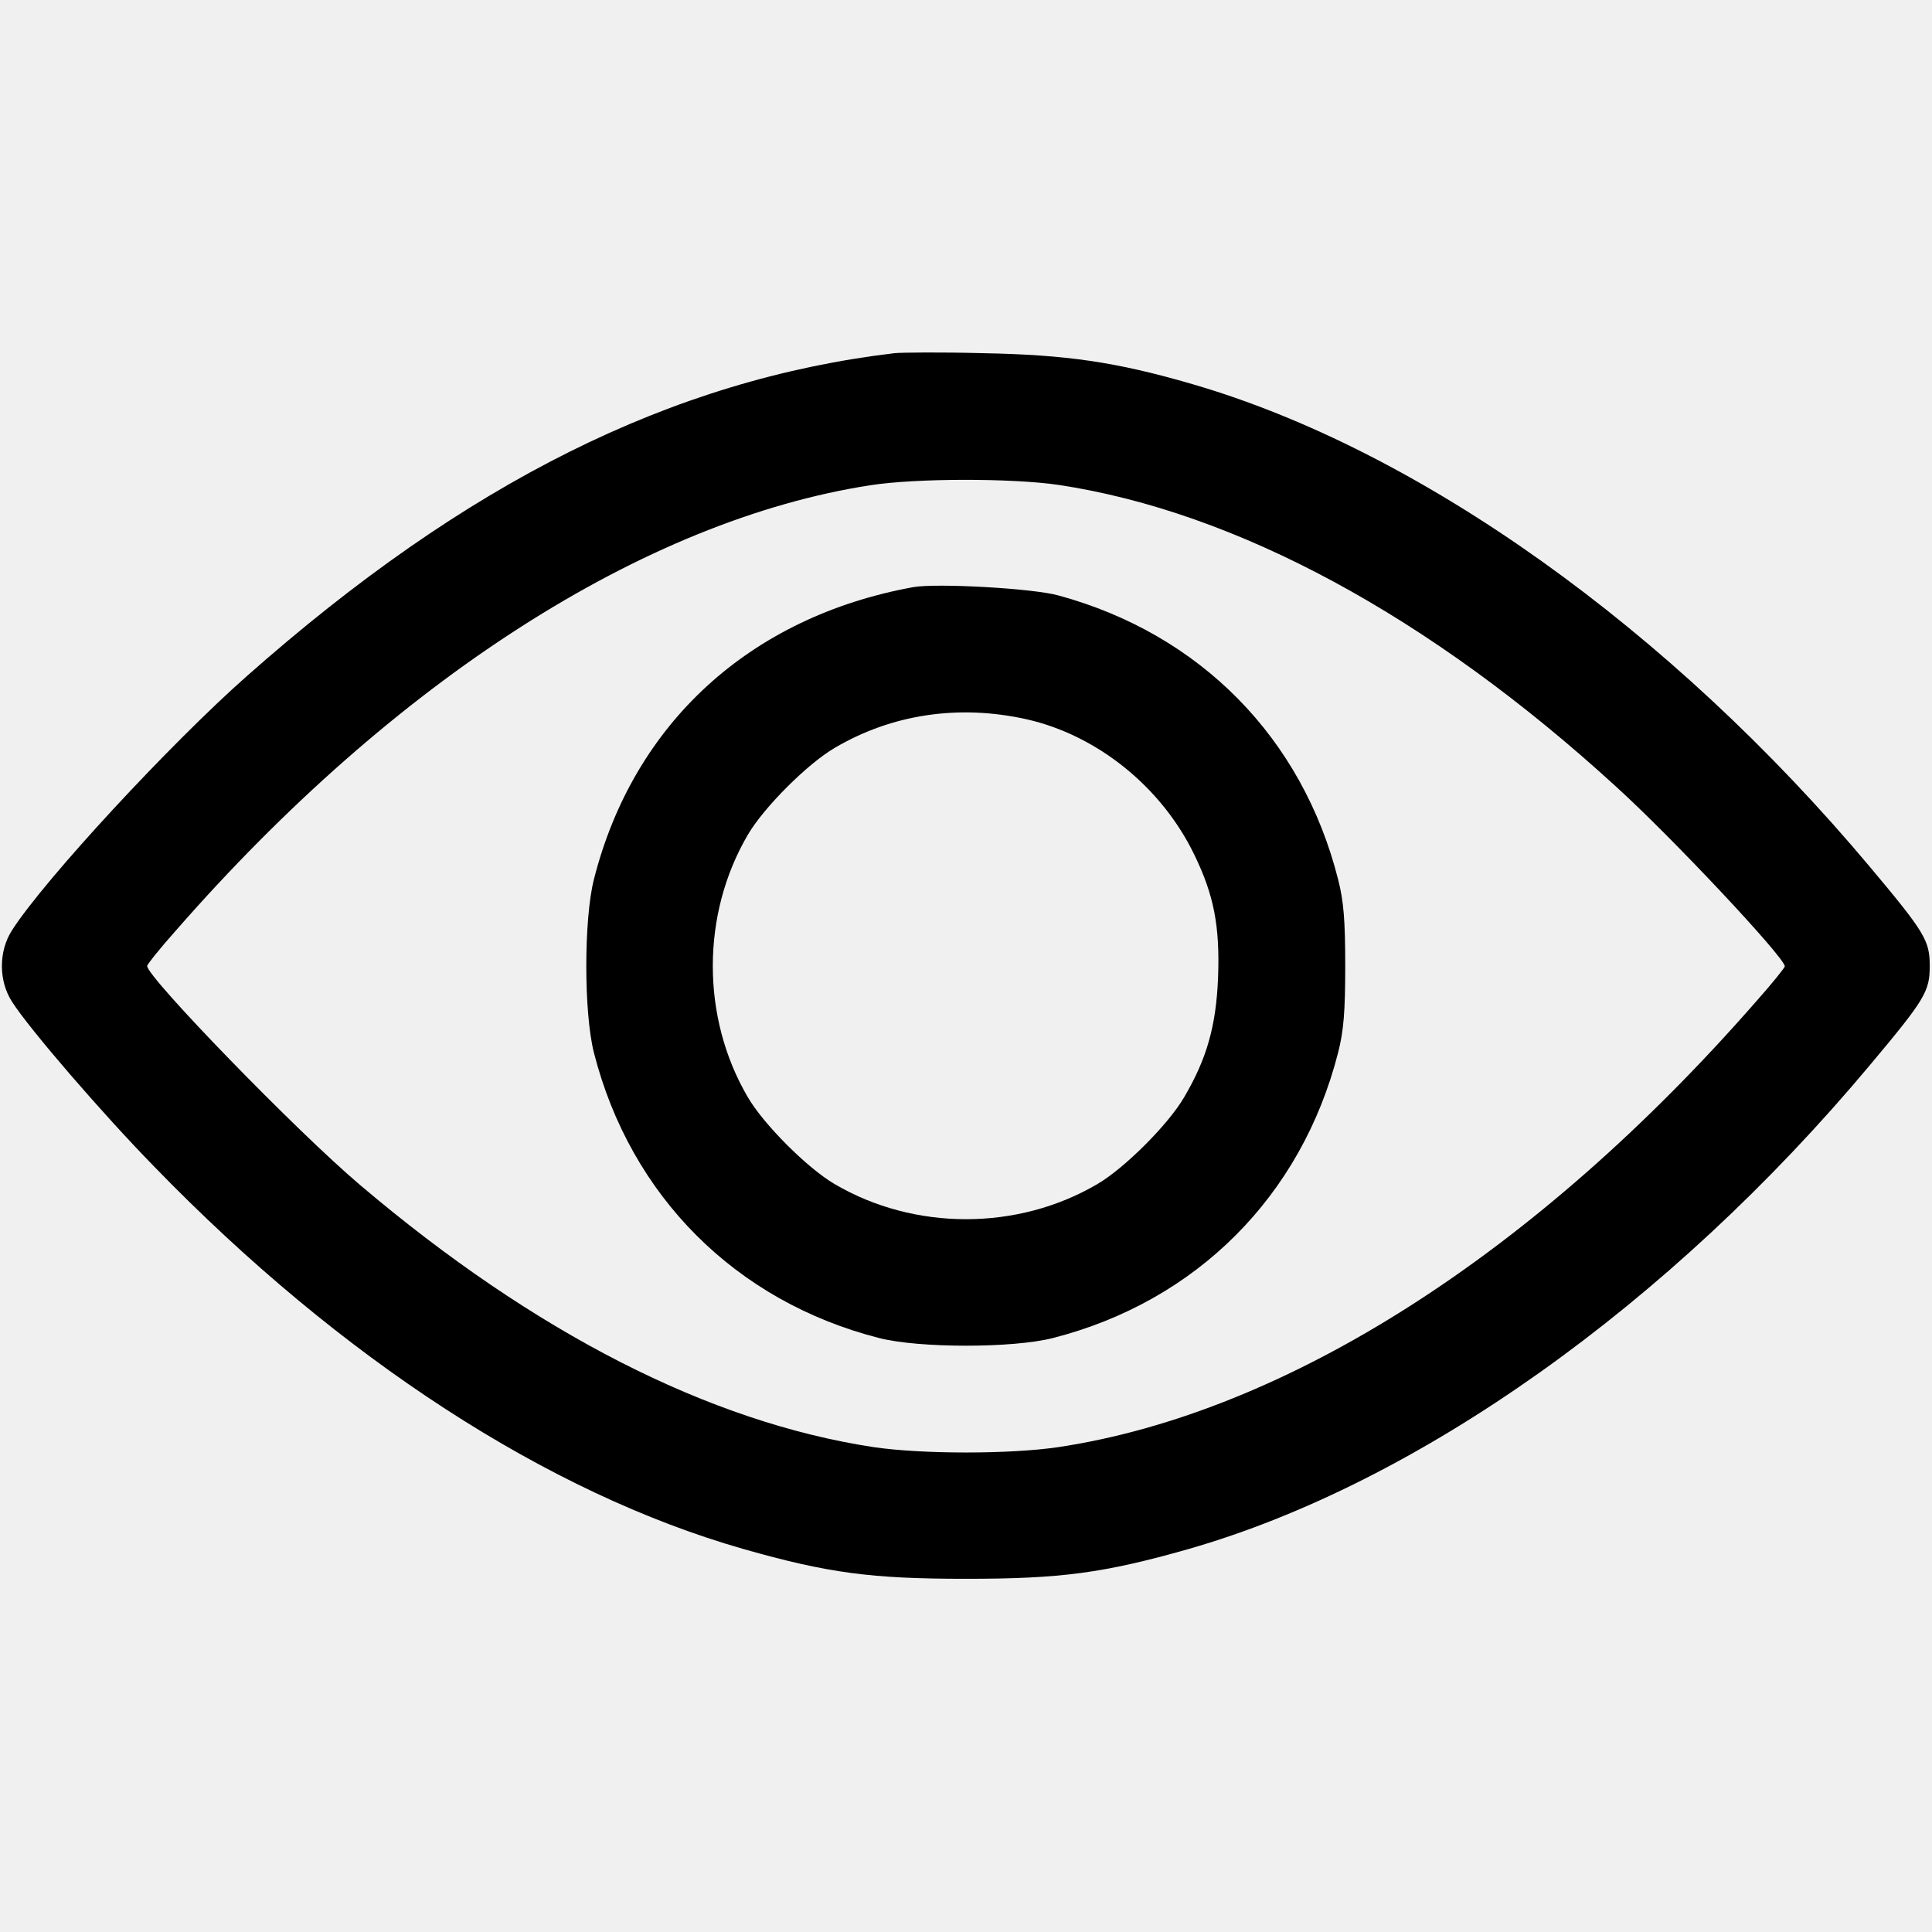
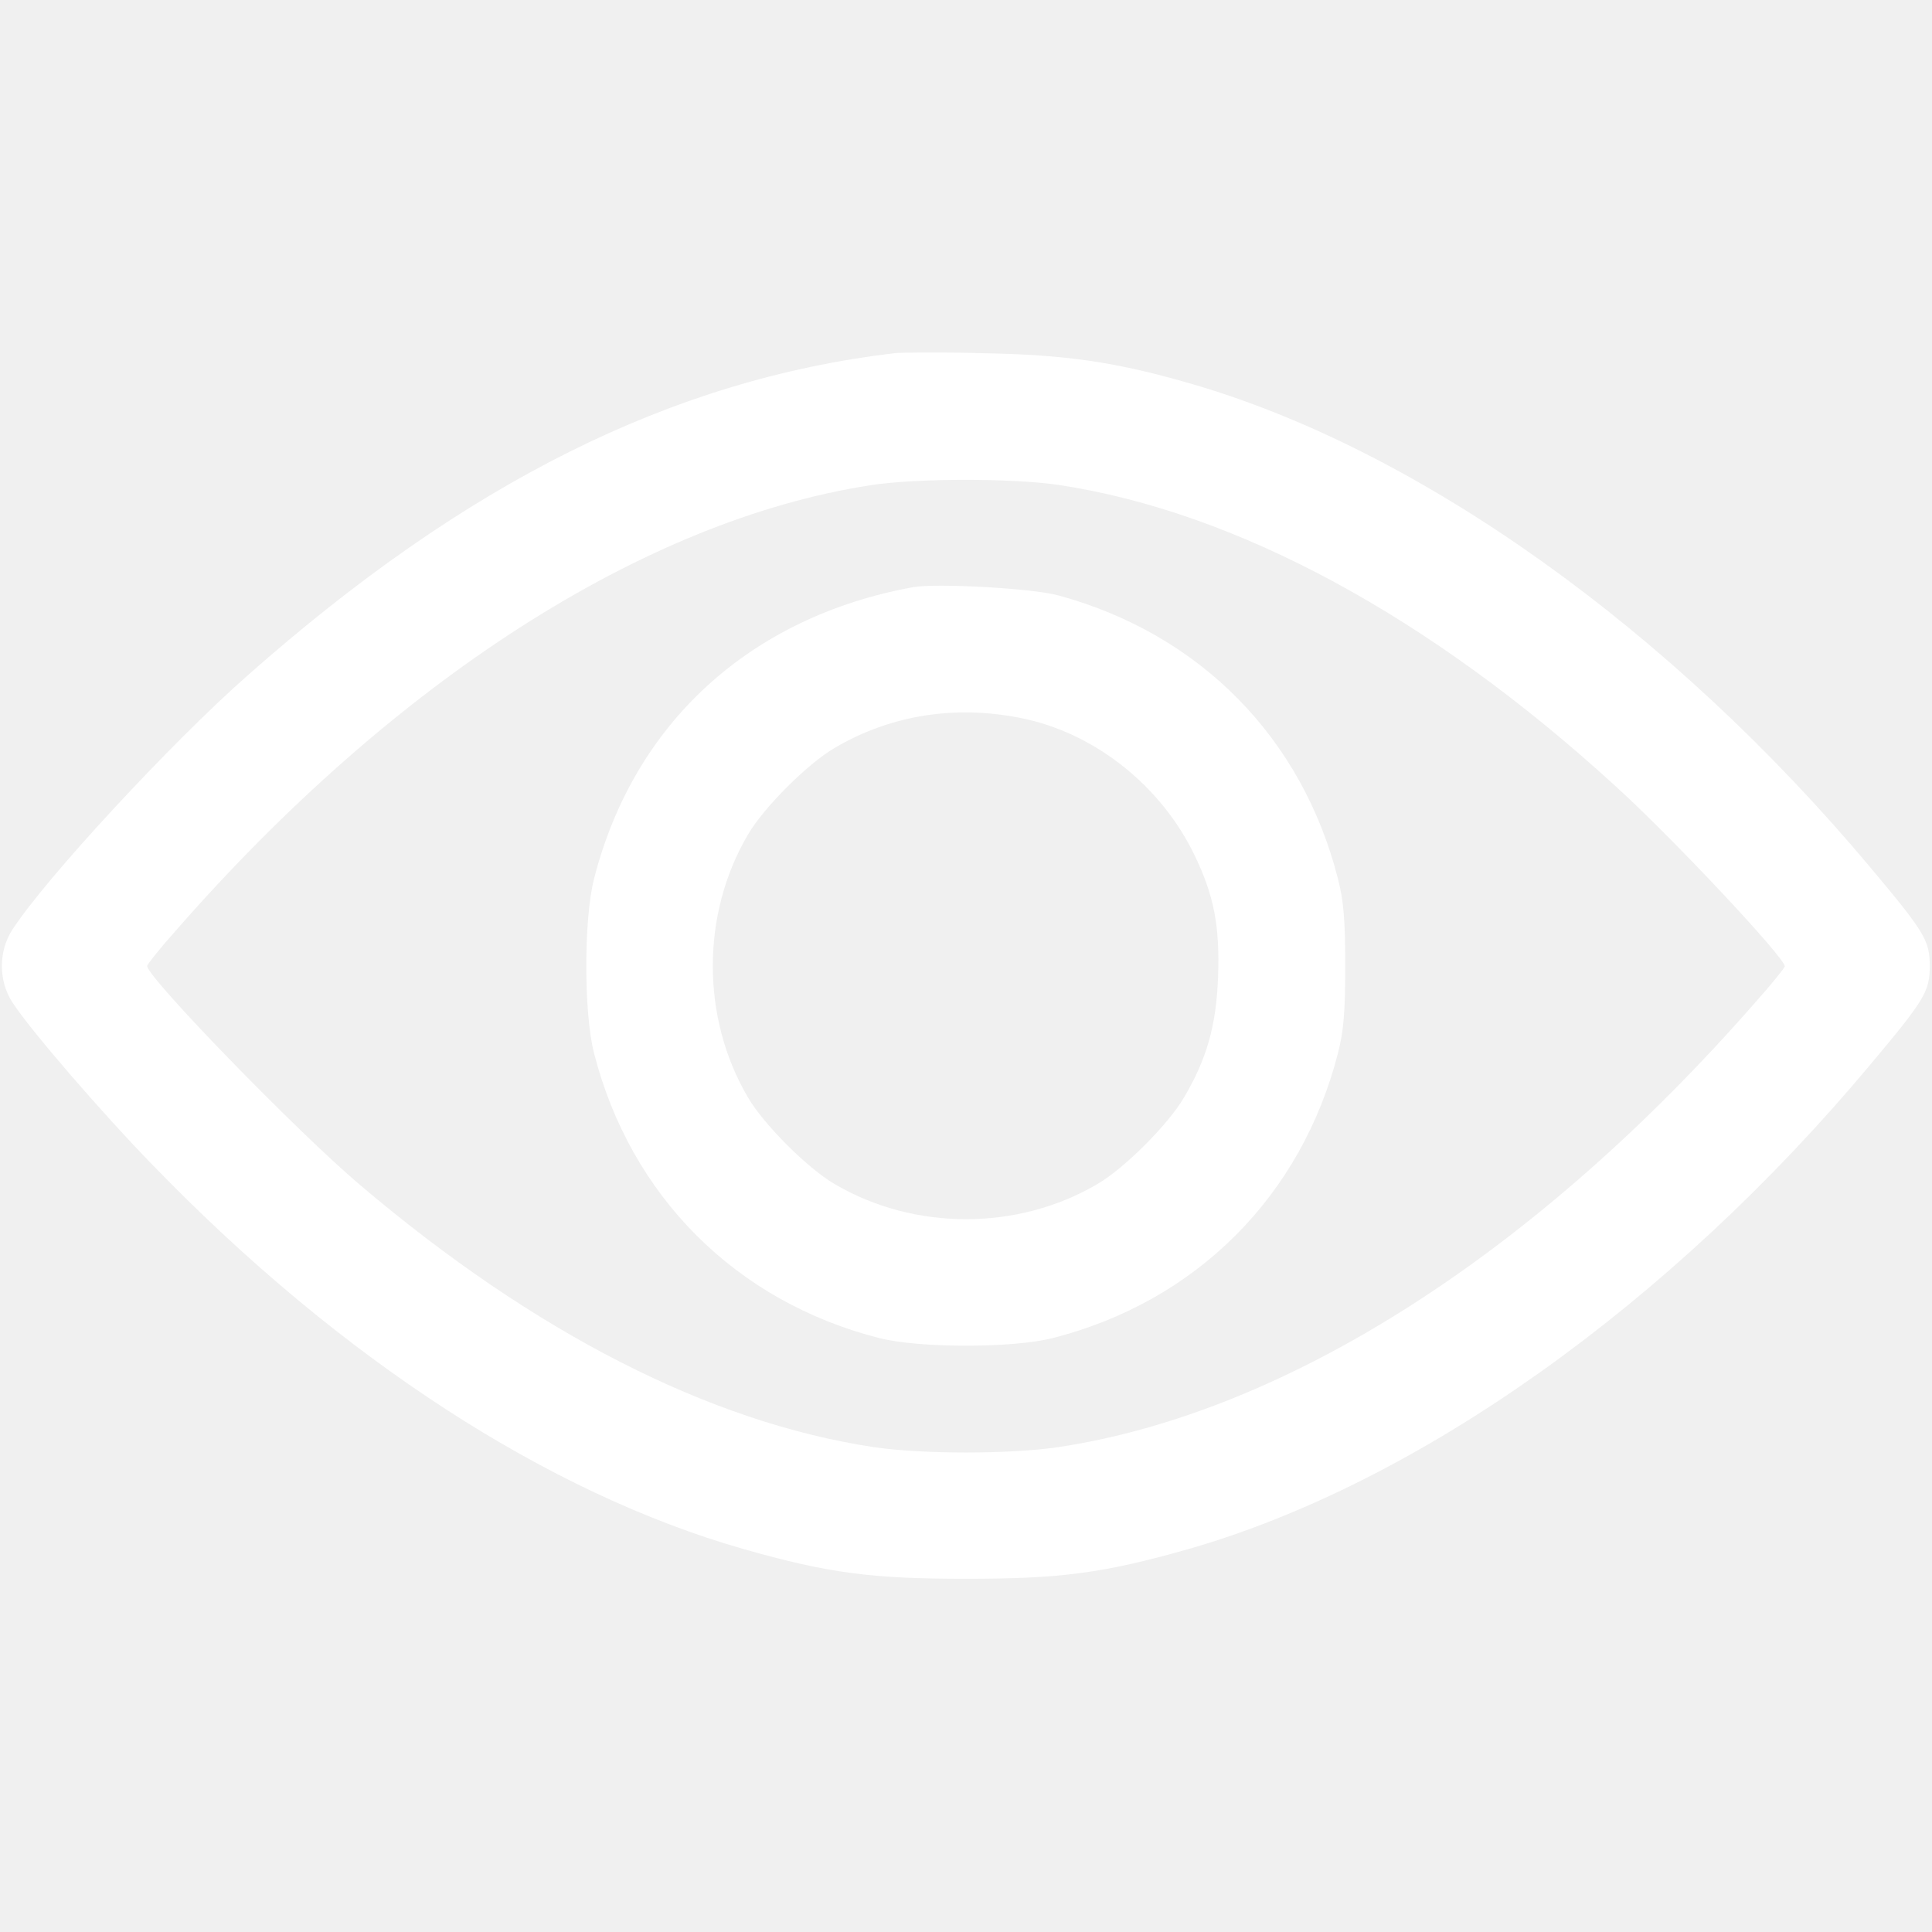
<svg xmlns="http://www.w3.org/2000/svg" version="1.0" width="512pt" height="512pt" viewBox="0 0 512 512" preserveAspectRatio="xMidYMid meet">
-   <g transform="translate(0,512) scale(0.1,-0.1)" fill="#000000" stroke="none">
+   <g transform="translate(0,512) scale(0.1,-0.1)" fill="white" stroke="none">
    <path d="M2370 4184 c-589 -70 -1135 -342 -1715 -855 -203 -179 -537 -540 -623 -674 -36 -56 -36 -134 0 -190 46 -72 240 -297 378 -438 493 -508 1042 -864 1560 -1012 225 -64 339 -79 590 -79 251 0 365 15 590 79 607 174 1274 647 1806 1283 146 174 158 195 158 262 0 67 -12 88 -158 262 -529 631 -1194 1105 -1796 1280 -202 59 -336 78 -555 82 -110 3 -216 2 -235 0z m435 -349 c471 -71 984 -348 1477 -799 151 -137 448 -454 448 -477 0 -3 -34 -46 -77 -94 -582 -666 -1244 -1089 -1848 -1180 -128 -19 -362 -19 -490 0 -435 66 -899 303 -1360 694 -167 141 -565 551 -565 581 0 4 34 47 77 95 578 661 1240 1086 1839 1179 122 19 375 19 499 1z" />
    <path d="M2420 3564 c-433 -79 -741 -361 -846 -774 -27 -106 -27 -354 0 -460 97 -380 376 -659 756 -756 106 -27 354 -27 460 0 380 97 659 376 756 756 15 58 19 110 19 230 0 120 -4 172 -19 230 -95 375 -366 650 -741 752 -68 19 -323 33 -385 22z m300 -350 c187 -42 358 -179 445 -359 52 -107 68 -189 63 -325 -5 -129 -30 -216 -90 -318 -42 -72 -158 -188 -230 -230 -211 -124 -485 -124 -696 0 -72 42 -188 158 -230 230 -124 211 -124 485 0 696 42 72 158 188 230 230 151 89 328 116 508 76z" />
  </g>
</svg>
